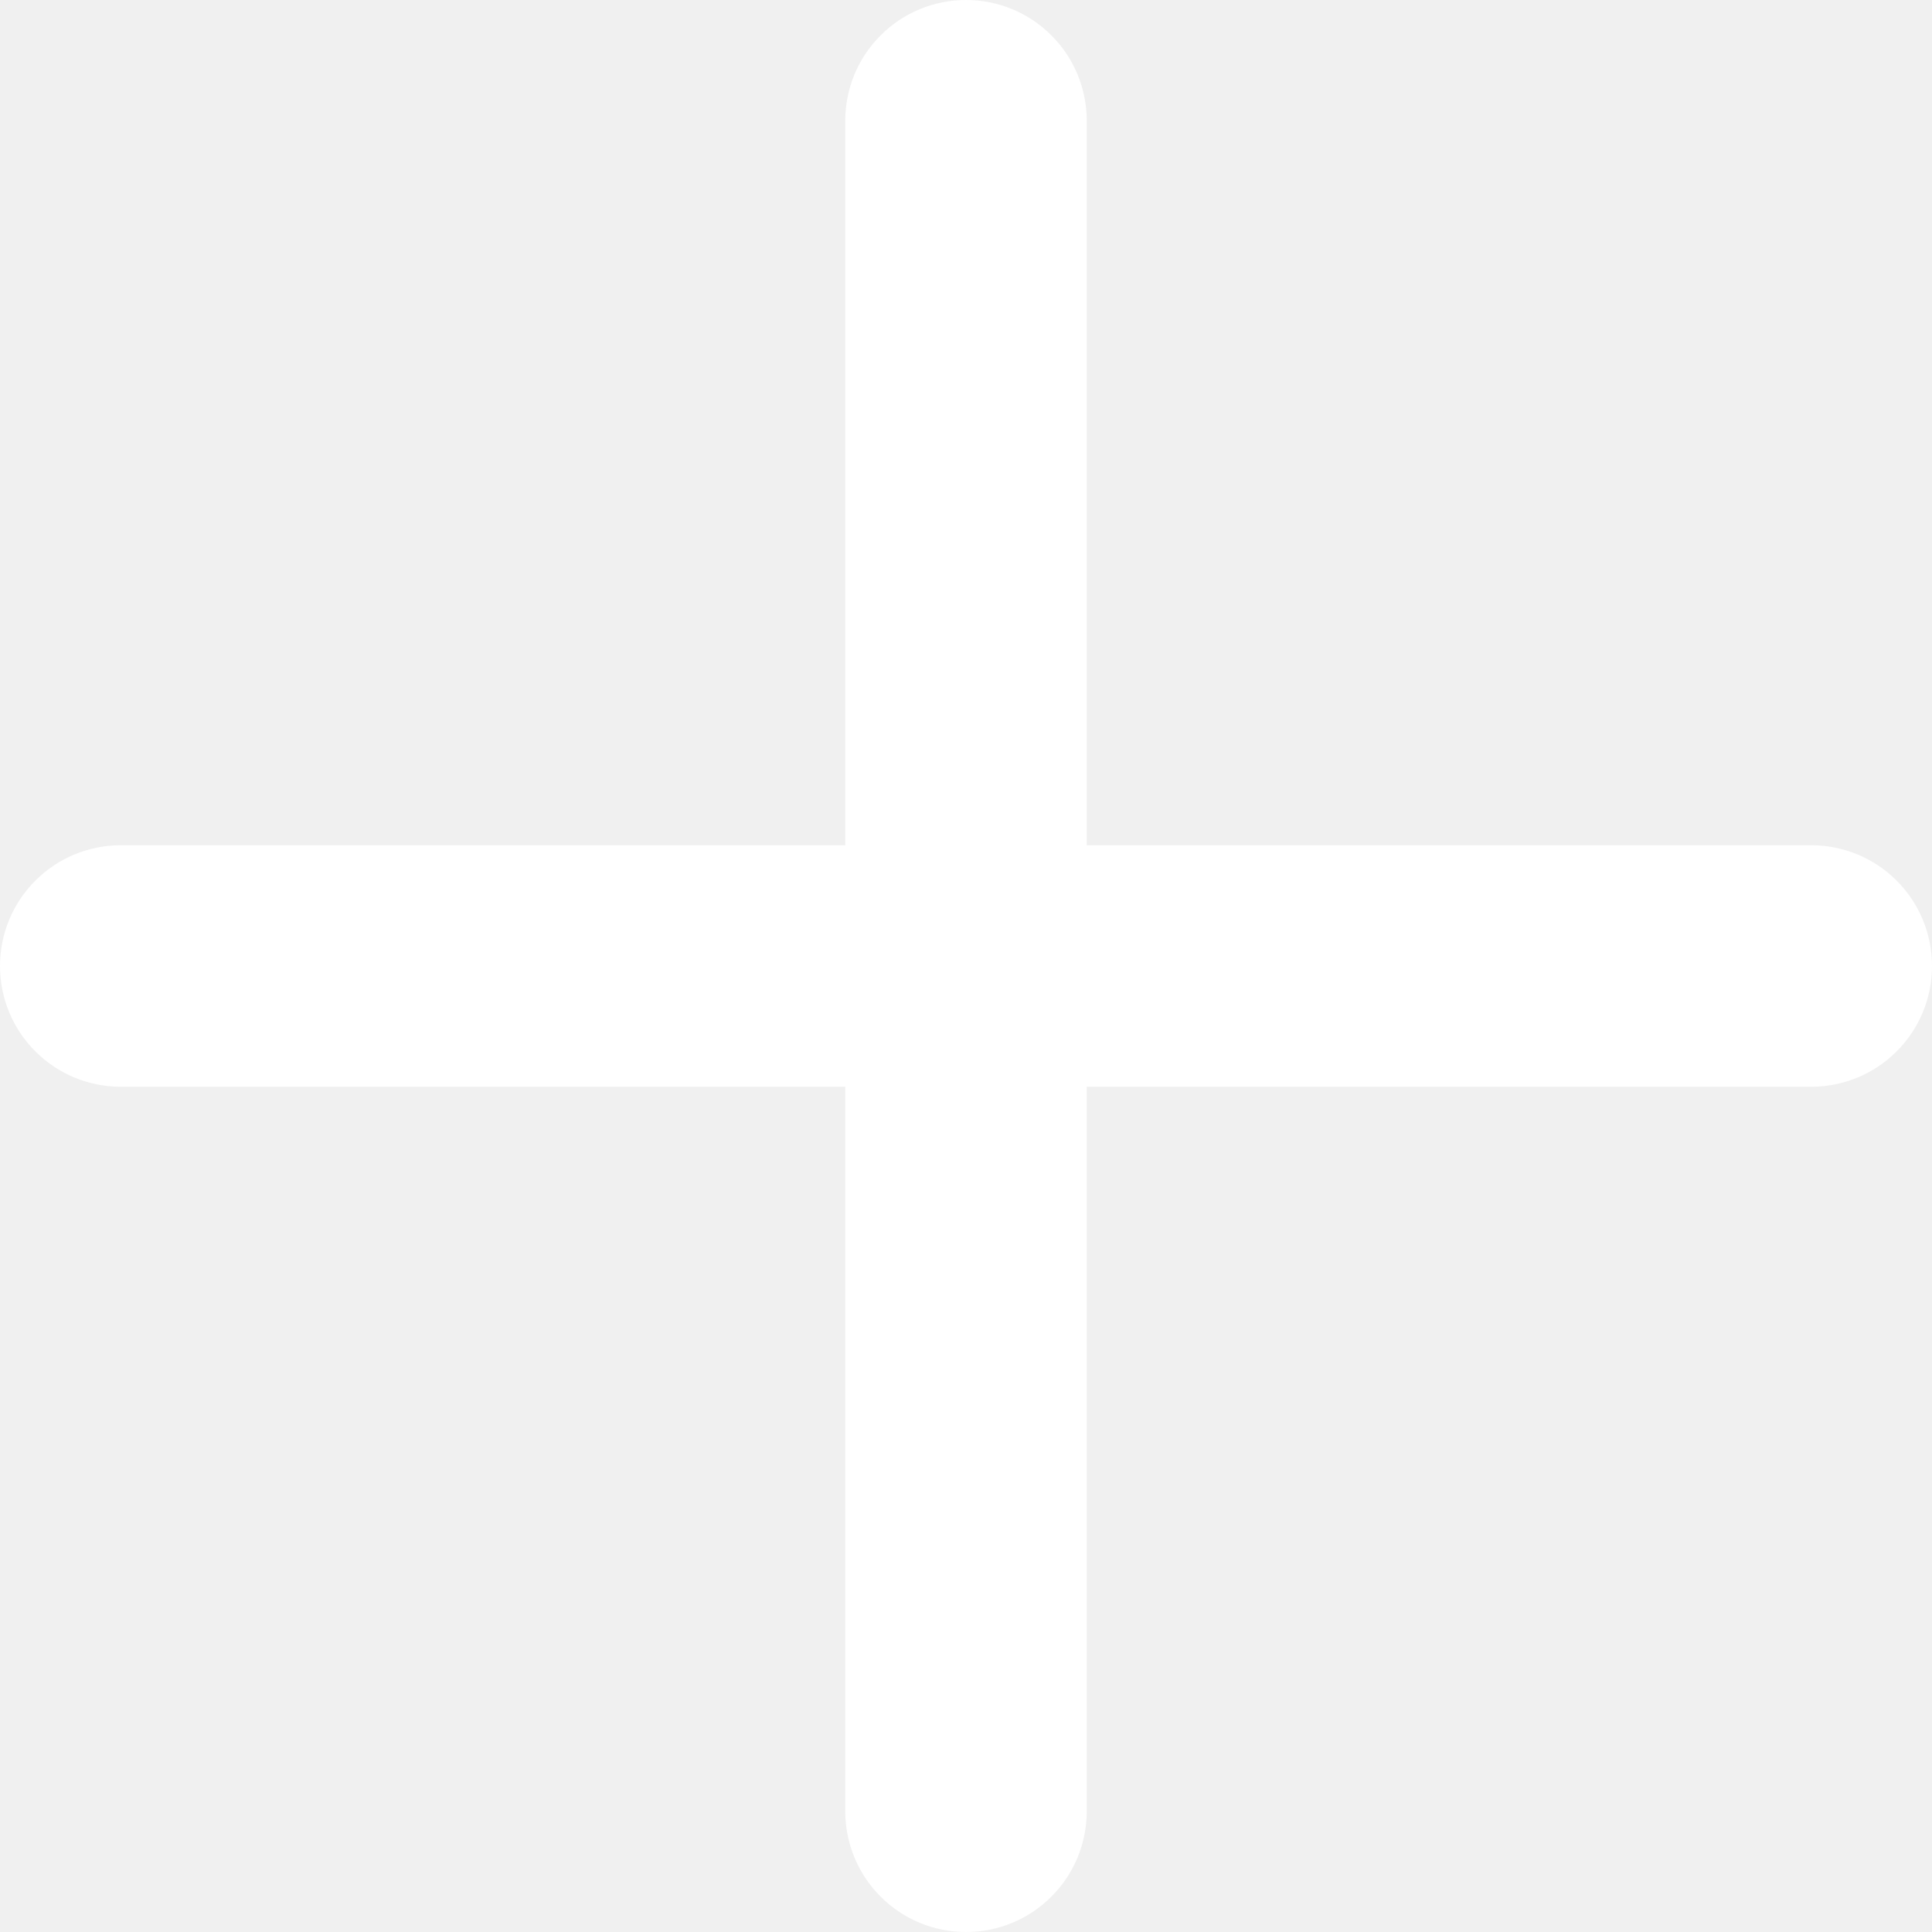
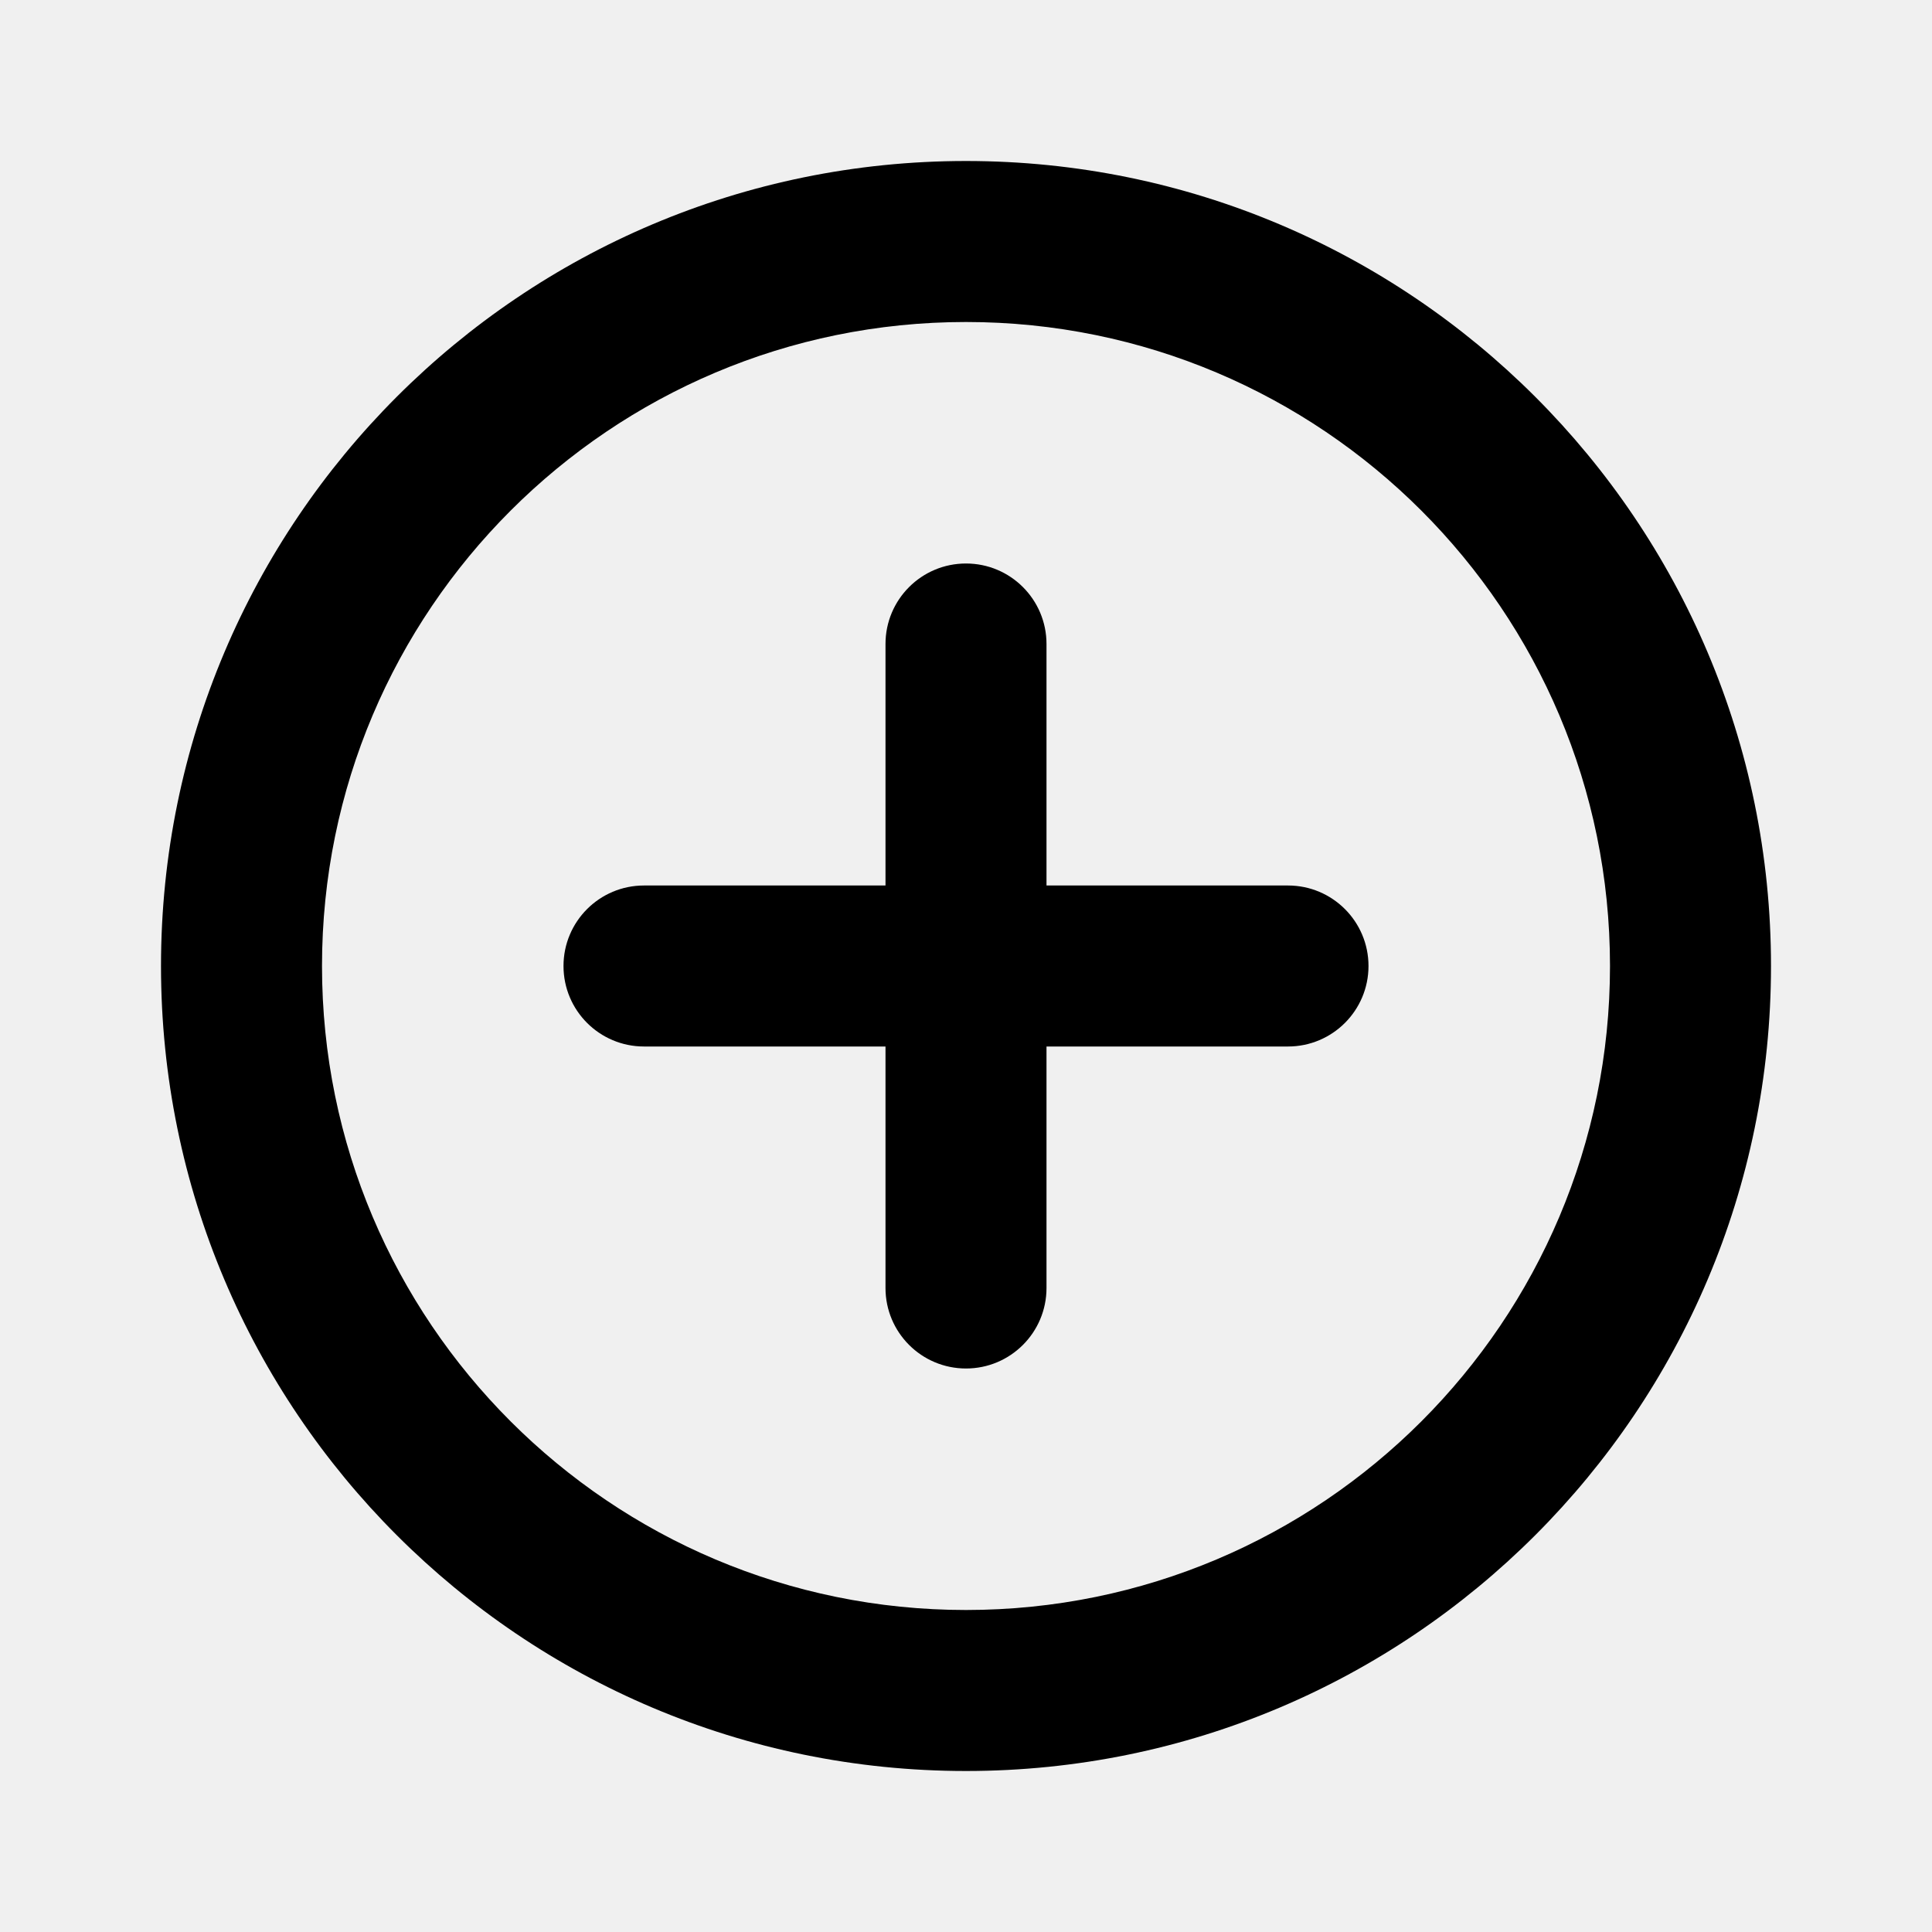
- <svg xmlns="http://www.w3.org/2000/svg" width="16" height="16" viewBox="0 0 16 16" fill="none">
-   <path d="M15 7H9V1C9 0.735 8.895 0.48 8.707 0.293C8.52 0.105 8.265 0 8 0C7.735 0 7.48 0.105 7.293 0.293C7.105 0.48 7 0.735 7 1V7H1C0.735 7 0.48 7.105 0.293 7.293C0.105 7.48 0 7.735 0 8C0 8.265 0.105 8.52 0.293 8.707C0.48 8.895 0.735 9 1 9H7V15C7 15.265 7.105 15.52 7.293 15.707C7.48 15.895 7.735 16 8 16C8.265 16 8.52 15.895 8.707 15.707C8.895 15.52 9 15.265 9 15V9H15C15.265 9 15.52 8.895 15.707 8.707C15.895 8.52 16 8.265 16 8C16 7.735 15.895 7.48 15.707 7.293C15.52 7.105 15.265 7 15 7Z" fill="white" />
+ <svg xmlns="http://www.w3.org/2000/svg" width="48" height="48" viewBox="0 0 24 24">
+   <path fill="currentColor" d="M12 2a10 10 0 1 0 10 10A10 10 0 0 0 12 2m0 18a8 8 0 1 1 8-8a8 8 0 0 1-8 8m4-9h-3V8a1 1 0 0 0-2 0v3H8a1 1 0 0 0 0 2h3v3a1 1 0 0 0 2 0v-3h3a1 1 0 0 0 0-2" />
</svg>
